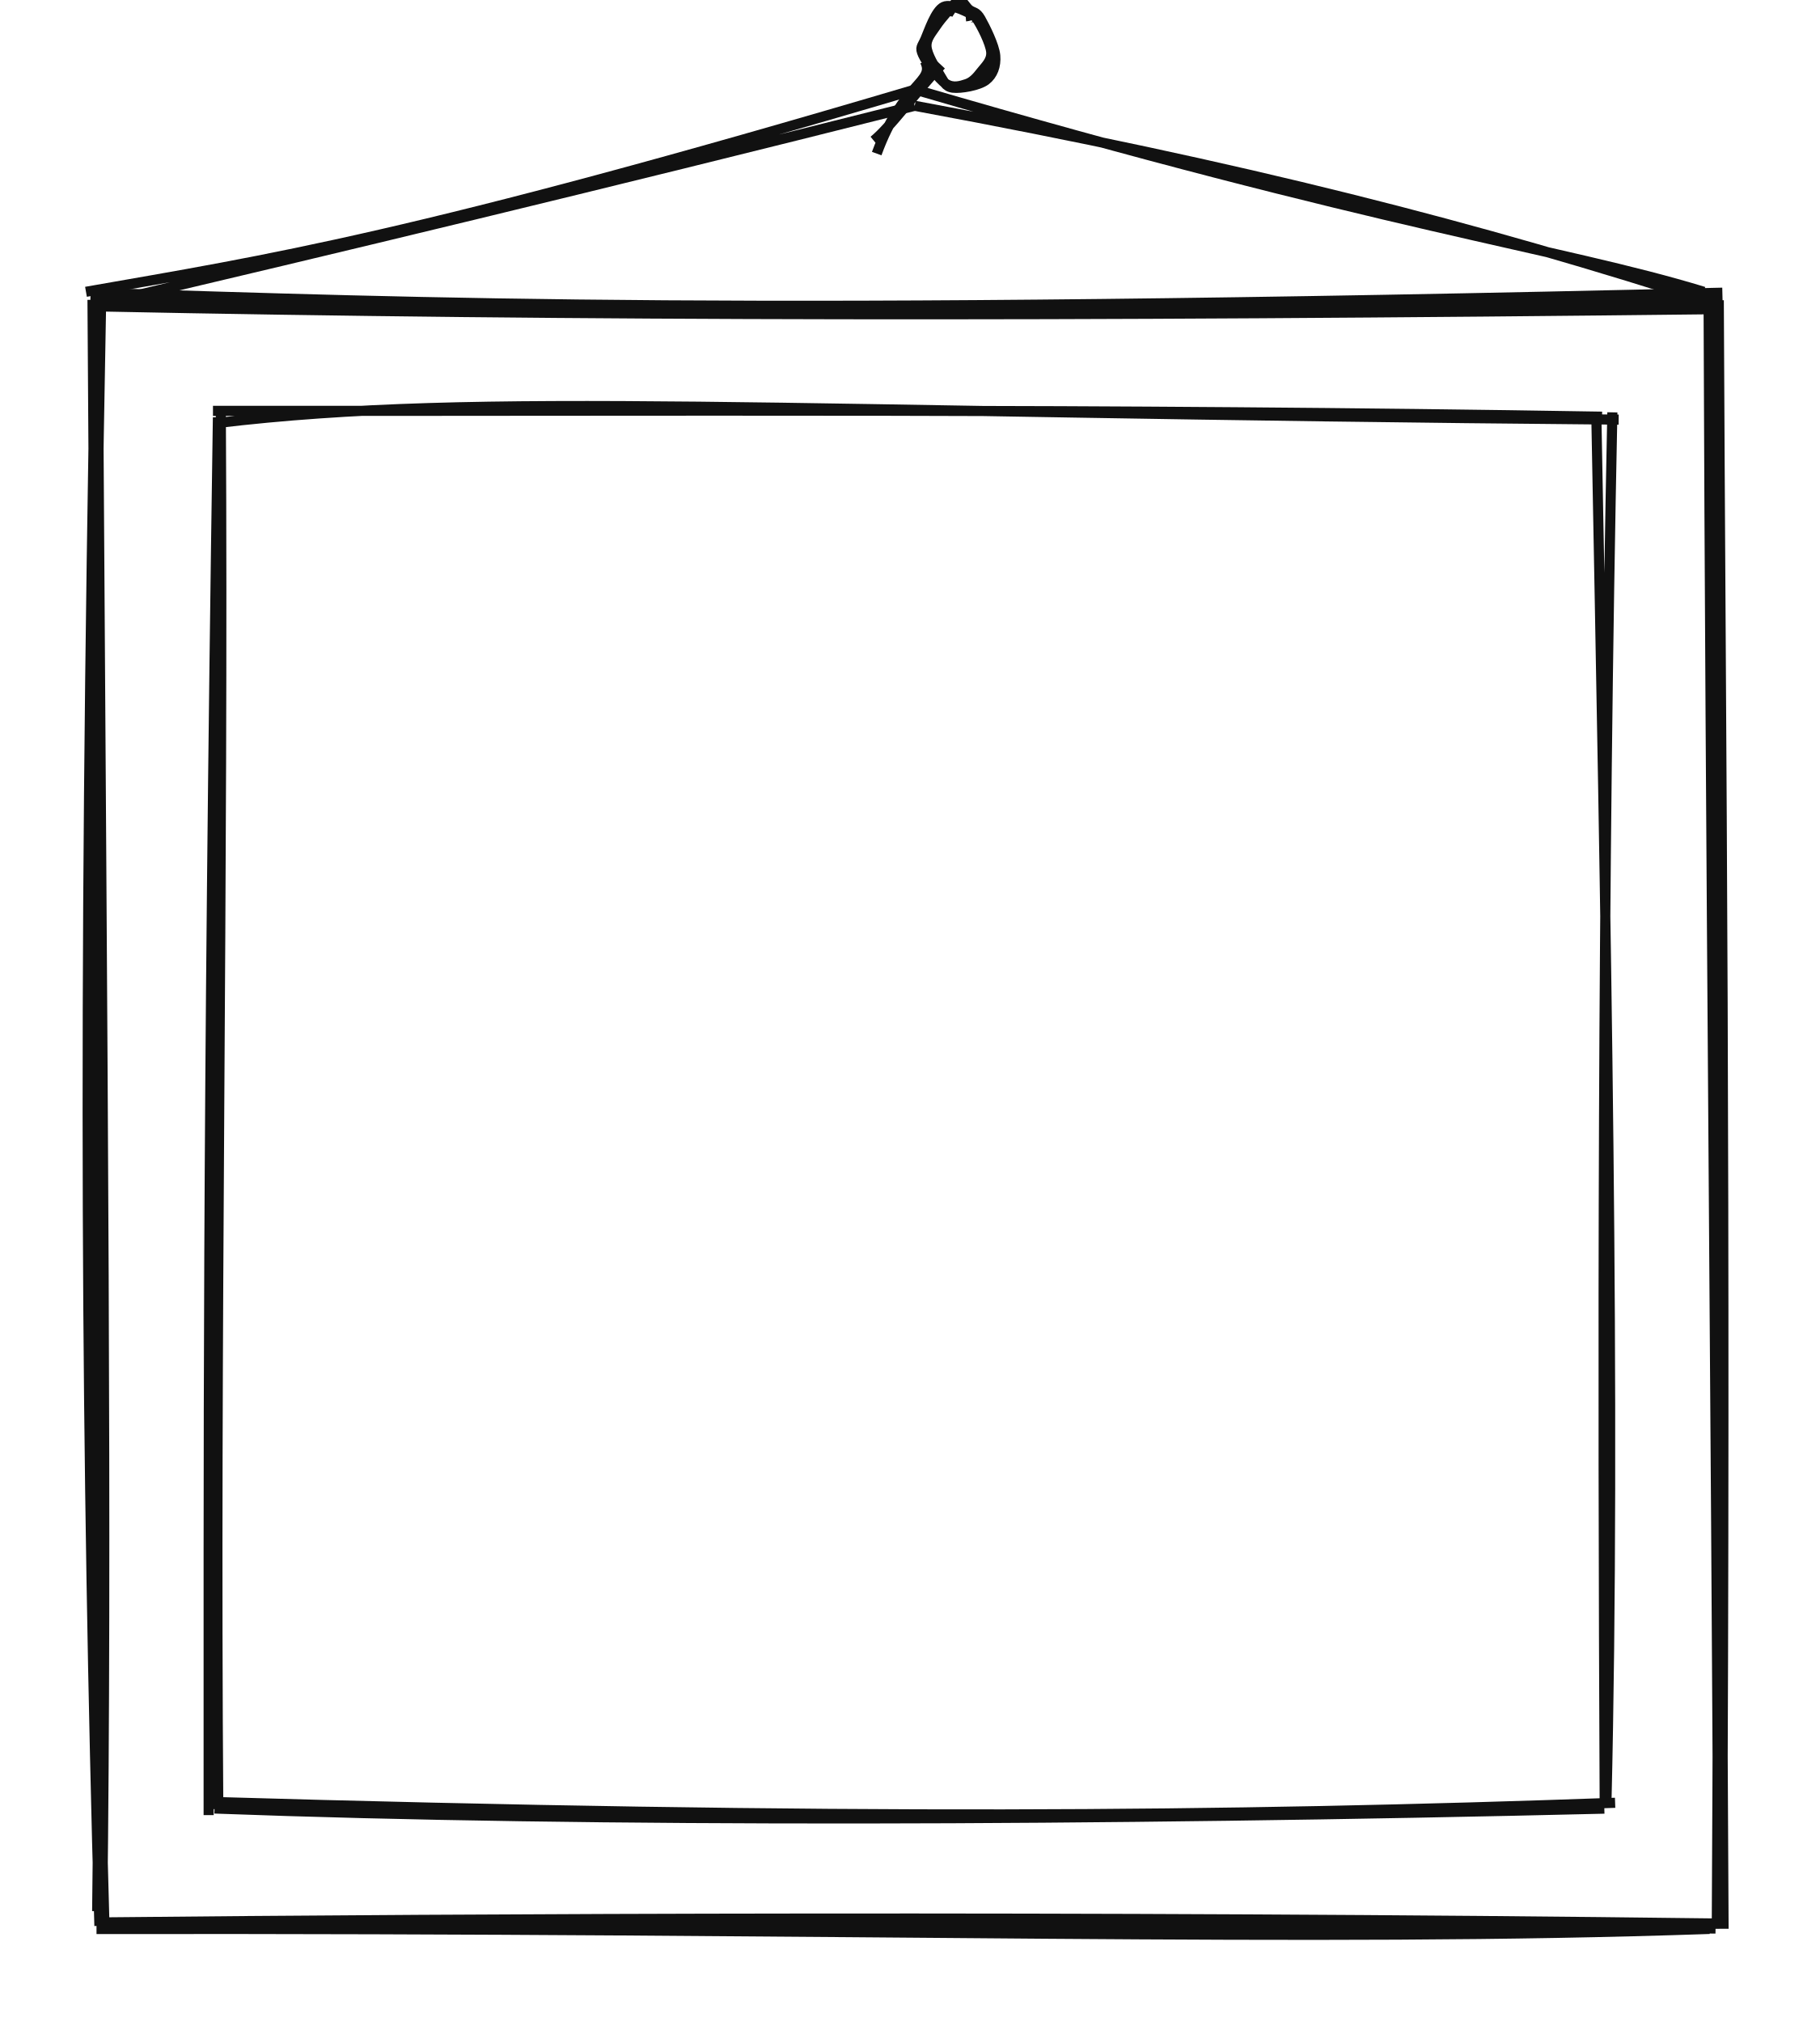
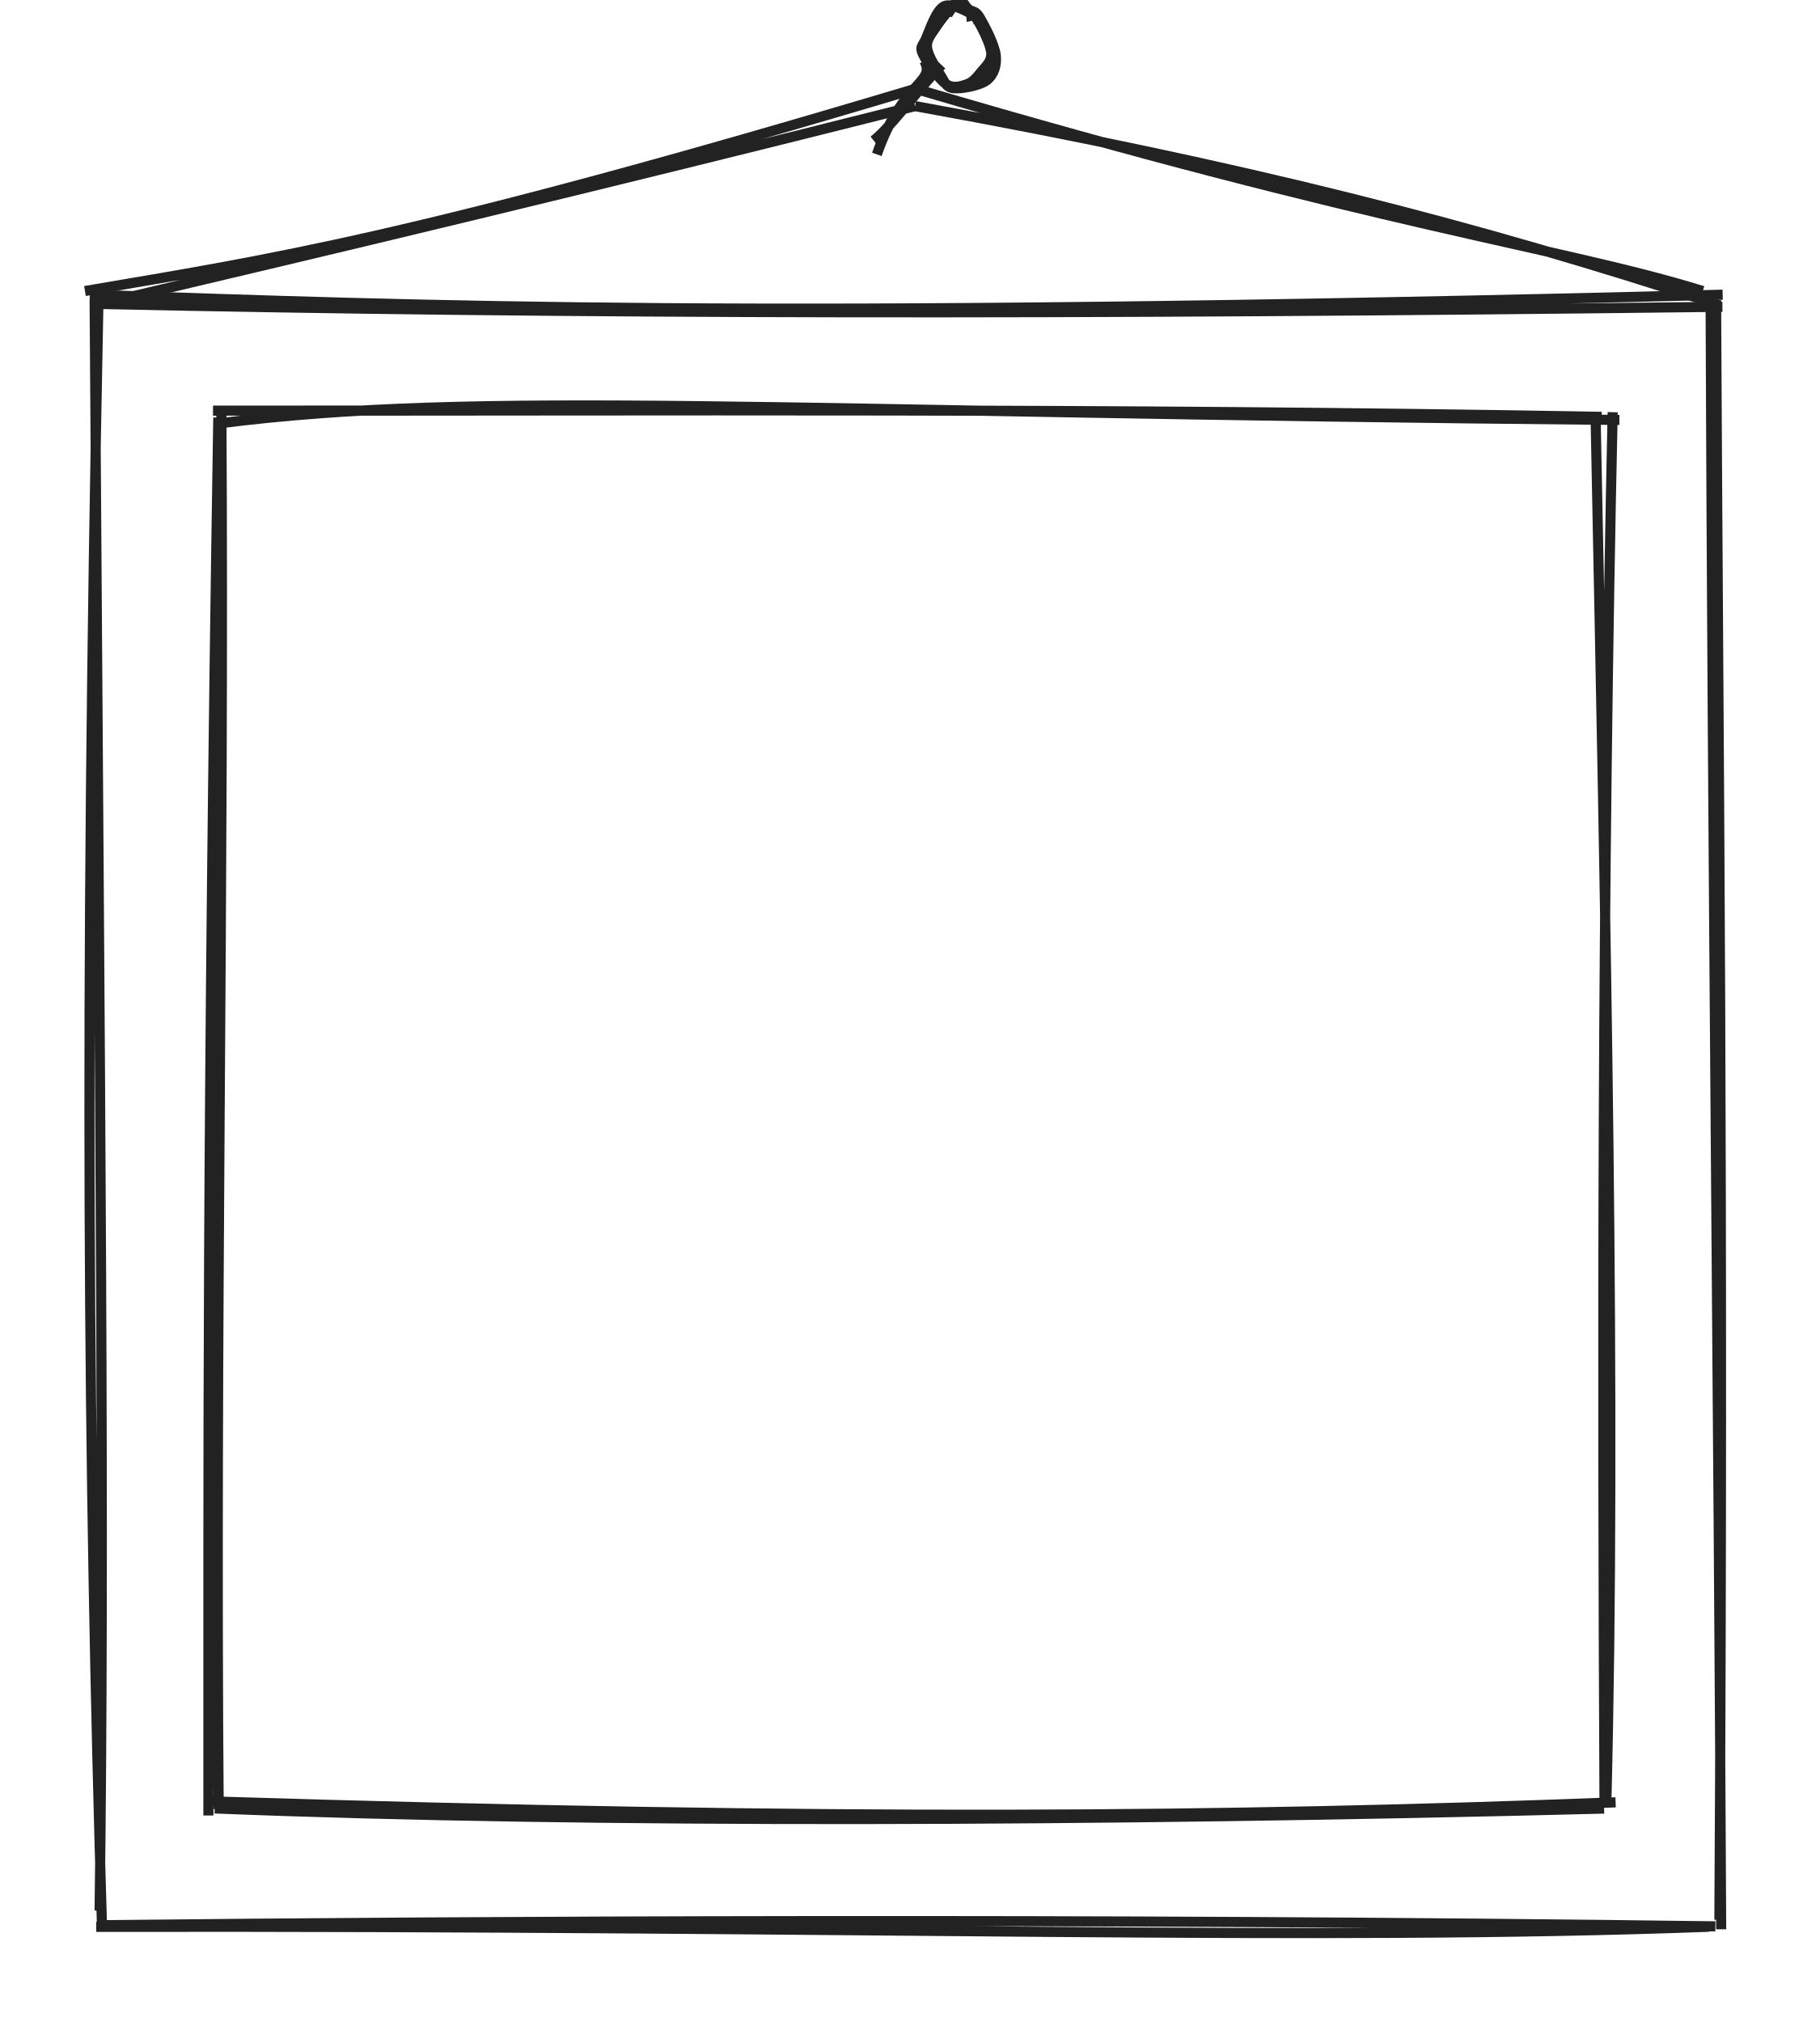
<svg xmlns="http://www.w3.org/2000/svg" width="360" height="400" viewBox="0 0 360 400">
  <g>
-     <path d="M17.905 58.407 C84.659 60.437, 146.519 63.041, 340.702 58.402 M19.744 60.119 C114.399 62.05, 210.599 62.128, 340.655 60.649 M338.469 60.55 C338.844 168.985, 339.94 275.603, 340.423 381.561 M339.478 59.402 C339.867 148.158, 340.905 234.632, 340.093 379.784 M338.129 381.087 C258.704 383.831, 173.977 380.862, 19.088 381.105 M339.345 381.011 C215.01 379.437, 91.92 380.065, 20.458 380.795 M19.721 378.087 C20.644 303.181, 19.844 224.203, 18.798 59.312 M20.162 380.972 C17.619 290.493, 16.836 201.101, 19.487 60.522" stroke="#111111" stroke-width="3" fill="none" />
+     <path d="M17.766 58.301 C84.699 60.466, 146.413 63.243, 340.749 58.296 M19.727 60.127 C114.361 62.187, 210.643 62.27, 340.699 60.692 M338.367 60.587 C338.766 169.102, 339.936 275.679, 340.451 381.665 M339.443 59.362 C339.858 148.219, 340.965 234.643, 340.099 379.77 M338.004 381.16 C258.793 384.087, 173.928 380.92, 19.027 381.178 M339.301 381.079 C214.961 379.399, 91.95 380.07, 20.488 380.848 M19.703 377.96 C20.687 303.308, 19.833 224.312, 18.718 59.266 M20.173 381.036 C17.46 290.46, 16.625 201.044, 19.452 60.557" stroke="#222222" stroke-width="2" fill="none" />
  </g>
  <g>
-     <path d="M43 83.678 C95.224 77.413, 152.408 81.573, 320.175 83.01 M42.125 81.278 C130.844 81.342, 217.278 80.767, 316.891 82.43 M315.771 82.898 C317.601 180.363, 319.614 278.312, 317.761 356.397 M318.928 81.572 C316.987 174.978, 317.001 269.284, 317.415 357.01 M319.474 356.634 C242.757 359.375, 166.34 360.104, 40.803 356.432 M317.342 357.791 C217.726 360.19, 117.2 360.57, 42.435 357.767 M43.176 357.88 C42.467 264.151, 44.213 173.992, 43.679 82.161 M41.272 359.071 C41.29 291.083, 41.012 223.607, 43.104 82.563" stroke="#111111" stroke-width="2" fill="none" />
+     <path d="M43.067 83.79 C95.089 77.107, 152.401 81.544, 320.32 83.077 M42.133 81.23 C130.913 81.299, 217.256 80.685, 316.817 82.459 M315.622 82.958 C317.574 180.432, 319.722 278.424, 317.745 356.29 M318.99 81.544 C316.92 174.902, 316.935 269.22, 317.376 356.944 M319.572 356.543 C242.781 359.466, 166.31 360.244, 40.723 356.328 M317.298 357.777 C217.743 360.336, 117.217 360.741, 42.464 357.752 M43.255 357.872 C42.498 264.018, 44.361 173.972, 43.791 82.171 M41.223 359.143 C41.243 291.074, 40.946 223.552, 43.178 82.6" stroke="#222222" stroke-width="2" fill="none" />
  </g>
  <g>
-     <path d="M17.008 57.725 C52.8 51.444, 81.687 47.157, 181.004 17.717 M19.634 60.17 C67.023 48.975, 116.265 37.214, 180.936 20.927" stroke="#111111" stroke-width="2" fill="none" />
+     <path d="M16.808 57.573 C52.851 51.408, 81.529 47.368, 181.07 17.565 M19.61 60.181 C66.992 49.031, 116.351 37.278, 180.999 20.989" stroke="#222222" stroke-width="2" fill="none" />
  </g>
  <g>
-     <path d="M337.008 57.725 C308.74 49.1, 273.566 44.812, 181.004 17.717 M339.634 60.17 C292.054 44.809, 246.326 33.048, 180.936 20.927" stroke="#111111" stroke-width="2" fill="none" />
+     <path d="M336.808 57.573 C308.791 48.907, 273.408 44.867, 181.07 17.565 M339.61 60.181 C292.023 44.588, 246.412 32.834, 180.999 20.989" stroke="#222222" stroke-width="2" fill="none" />
  </g>
  <g>
-     <path d="M191.01 3.237 C192.219 3.133, 192.343 2.497, 193.186 3.672 C194.029 4.847, 195.925 8.524, 196.067 10.285 C196.209 12.046, 194.846 13.18, 194.038 14.236 C193.23 15.292, 192.378 16.233, 191.218 16.62 C190.059 17.007, 188.523 17.524, 187.081 16.556 C185.64 15.589, 183.238 12.289, 182.567 10.815 C181.896 9.341, 182.372 9.288, 183.056 7.71 C183.741 6.133, 185.05 2.113, 186.674 1.349 C188.299 0.584, 191.966 2.759, 192.804 3.122 C193.642 3.485, 191.851 3.317, 191.703 3.525 M188.964 -0.166 C190.28 -0.423, 190.864 1.267, 191.695 1.919 C192.527 2.571, 193.092 2.229, 193.954 3.746 C194.815 5.263, 196.694 8.999, 196.864 11.02 C197.034 13.042, 196.372 14.82, 194.976 15.874 C193.58 16.929, 190.014 17.542, 188.487 17.349 C186.96 17.155, 186.684 16.071, 185.814 14.714 C184.944 13.357, 183.362 10.823, 183.265 9.207 C183.167 7.591, 184.302 6.43, 185.231 5.018 C186.161 3.607, 188.485 1.053, 188.84 0.738 C189.195 0.422, 187.417 2.772, 187.364 3.125" stroke="#111111" stroke-width="2" fill="none" />
+     <path d="M191.138 3.326 C192.331 3.221, 192.335 2.492, 193.157 3.681 C193.98 4.869, 195.937 8.677, 196.073 10.455 C196.208 12.233, 194.779 13.312, 193.969 14.35 C193.158 15.389, 192.352 16.307, 191.211 16.684 C190.069 17.062, 188.564 17.613, 187.121 16.615 C185.677 15.617, 183.216 12.183, 182.55 10.698 C181.883 9.212, 182.412 9.288, 183.124 7.705 C183.835 6.122, 185.151 1.935, 186.818 1.199 C188.485 0.464, 192.267 2.845, 193.126 3.291 C193.984 3.737, 192.128 3.663, 191.969 3.876 M188.977 -0.286 C190.282 -0.554, 190.769 1.195, 191.575 1.823 C192.38 2.451, 192.911 1.966, 193.808 3.48 C194.706 4.995, 196.729 8.844, 196.96 10.909 C197.191 12.974, 196.586 14.782, 195.193 15.871 C193.801 16.96, 190.134 17.614, 188.604 17.444 C187.074 17.274, 186.888 16.206, 186.015 14.85 C185.141 13.494, 183.482 10.926, 183.363 9.306 C183.245 7.686, 184.391 6.567, 185.304 5.129 C186.218 3.691, 188.517 0.997, 188.845 0.678 C189.173 0.359, 187.327 2.846, 187.27 3.215" stroke="#222222" stroke-width="2" fill="none" />
  </g>
  <g>
-     <path d="M182.95 12.099 C185.066 16.338, 178.605 16.172, 173.415 30.385 M186.167 12.866 C180.285 19.198, 176.117 25.136, 172.832 27.822" stroke="#111111" stroke-width="2" fill="none" />
+     <path d="M182.813 12.039 C185.23 16.361, 178.499 15.983, 173.443 30.543 M186.245 12.857 C180.259 19.25, 176.102 25.223, 172.82 27.811" stroke="#222222" stroke-width="2" fill="none" />
  </g>
</svg>
